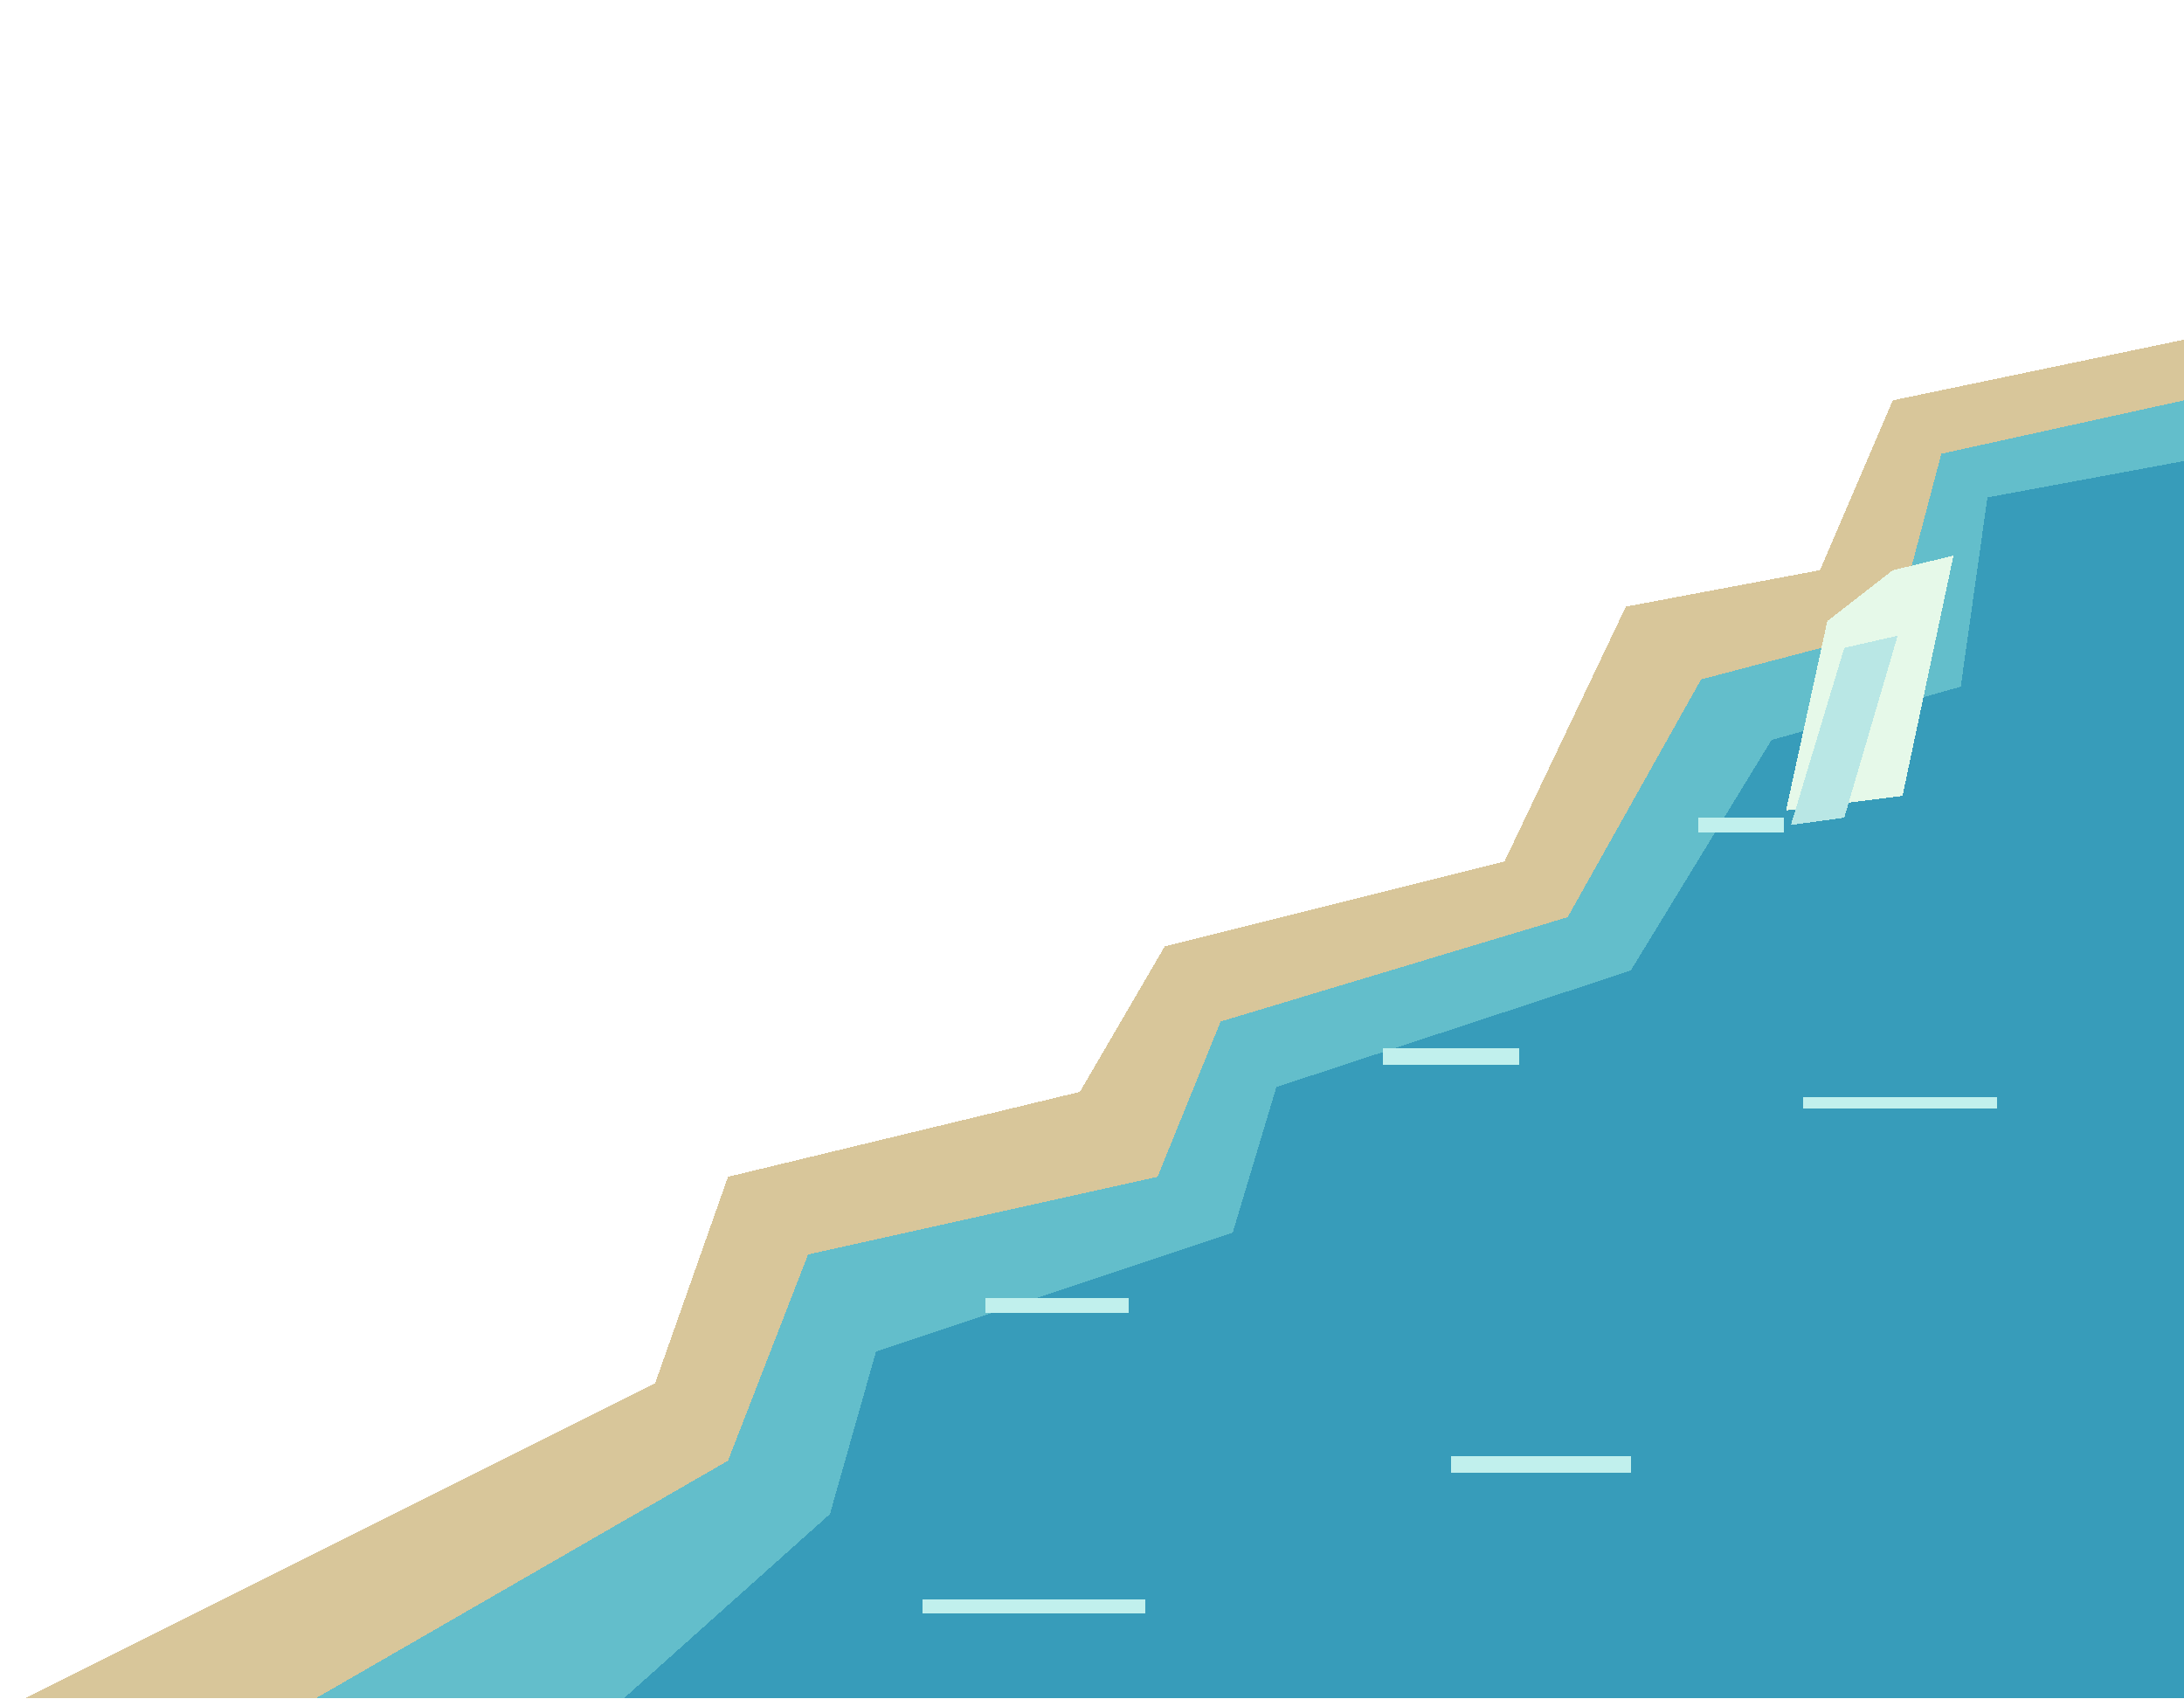
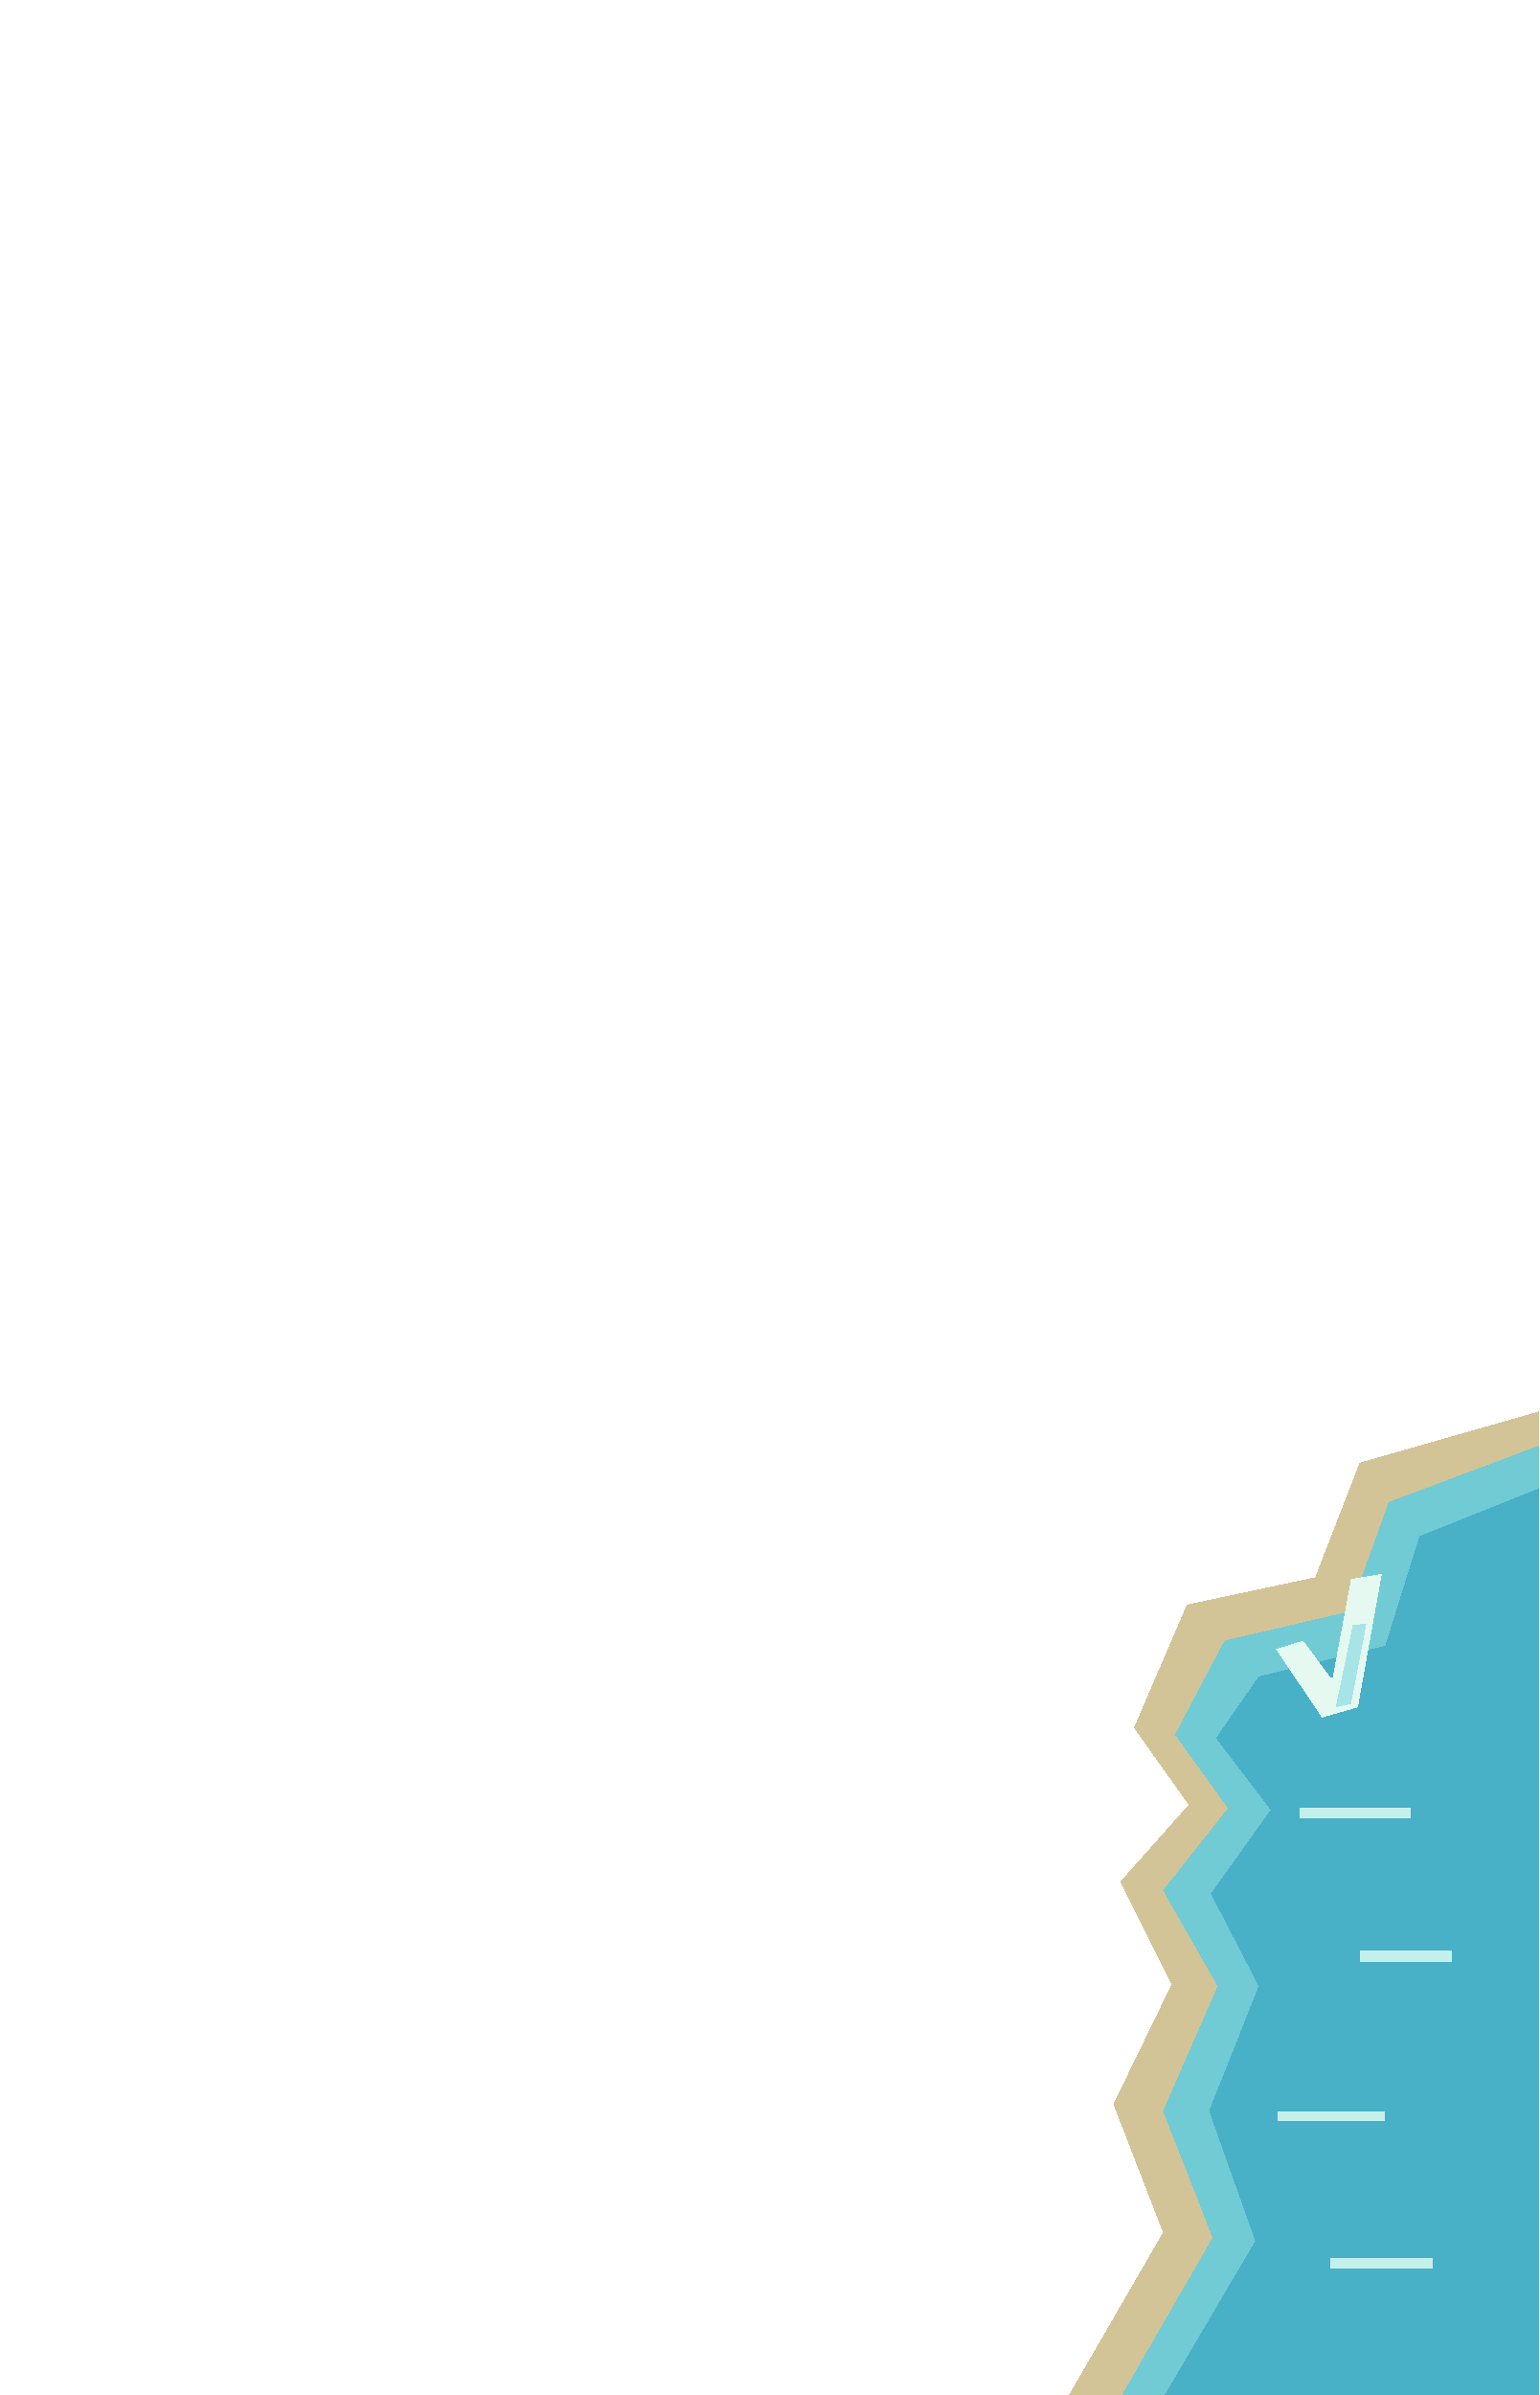
- <svg xmlns="http://www.w3.org/2000/svg" width="900" height="700" viewBox="0 0 900 700" shape-rendering="crispEdges">
-   <path d="M900 140 780 165 750 235 670 250 620 355 480 390 445 450 300 485 270 570 10 700h890Z" fill="#d8c69a" />
-   <path d="M900 165 800 187 781 259 701 280 646 378 503 421 477 485 333 517 300 602 130 700h770Z" fill="#63becb" />
-   <path d="m900 190-81 15-11 78-78 22-58 95-146 48-18 60-147 49-19 67-85 76h643Z" fill="#379cba" />
-   <path d="m780 235 25-6-21 99-48 6 17-78Z" fill="#e6f9e9" />
-   <path d="m760 267 22-5-22 75-22 3Z" fill="#b9e7e5" />
-   <g fill="#c1f0ed">
-     <path d="M700 337h35v6h-35ZM570 432h56v7h-56ZM406 535h59v6h-59ZM743 452h80v5h-80ZM598 600h74v7h-74ZM380 659h92v6h-92Z" />
+ <svg xmlns="http://www.w3.org/2000/svg" width="900" height="1400" viewBox="0 0 900 1400" shape-rendering="crispEdges">
+   <path d="M900 825 795 855 769 922 694 938 663 1010 695 1055 655 1100 685 1160 651 1230 680 1305 625 1400H900Z" fill="#d3c498" />
+   <path d="M900 845 812 878 789 942 716 959 687 1014 718 1057 680 1105 712 1161 680 1234 709 1308 656 1400H900Z" fill="#70cbd5" />
+   <path d="m900 870-70 28-20 64-74 18-25 36 32 42-35 49 28 54-29 73 27 76-53 90h219Z" fill="#48b0c7" />
+   <path d="m790 923 18-3-14 78-21 6-27-40 16-5 17 23Z" fill="#e5f9f0" />
+   <path d="m791 950 8-1-9 47-9 2Z" fill="#a6e4e8" />
+   <g fill="#c4f0eb">
+     <path d="M760 1057h65v6h-65ZM795 1140h54v7h-54ZM747 1234h63v6h-63ZM778 1320h60v6h-60Z" />
  </g>
</svg>
